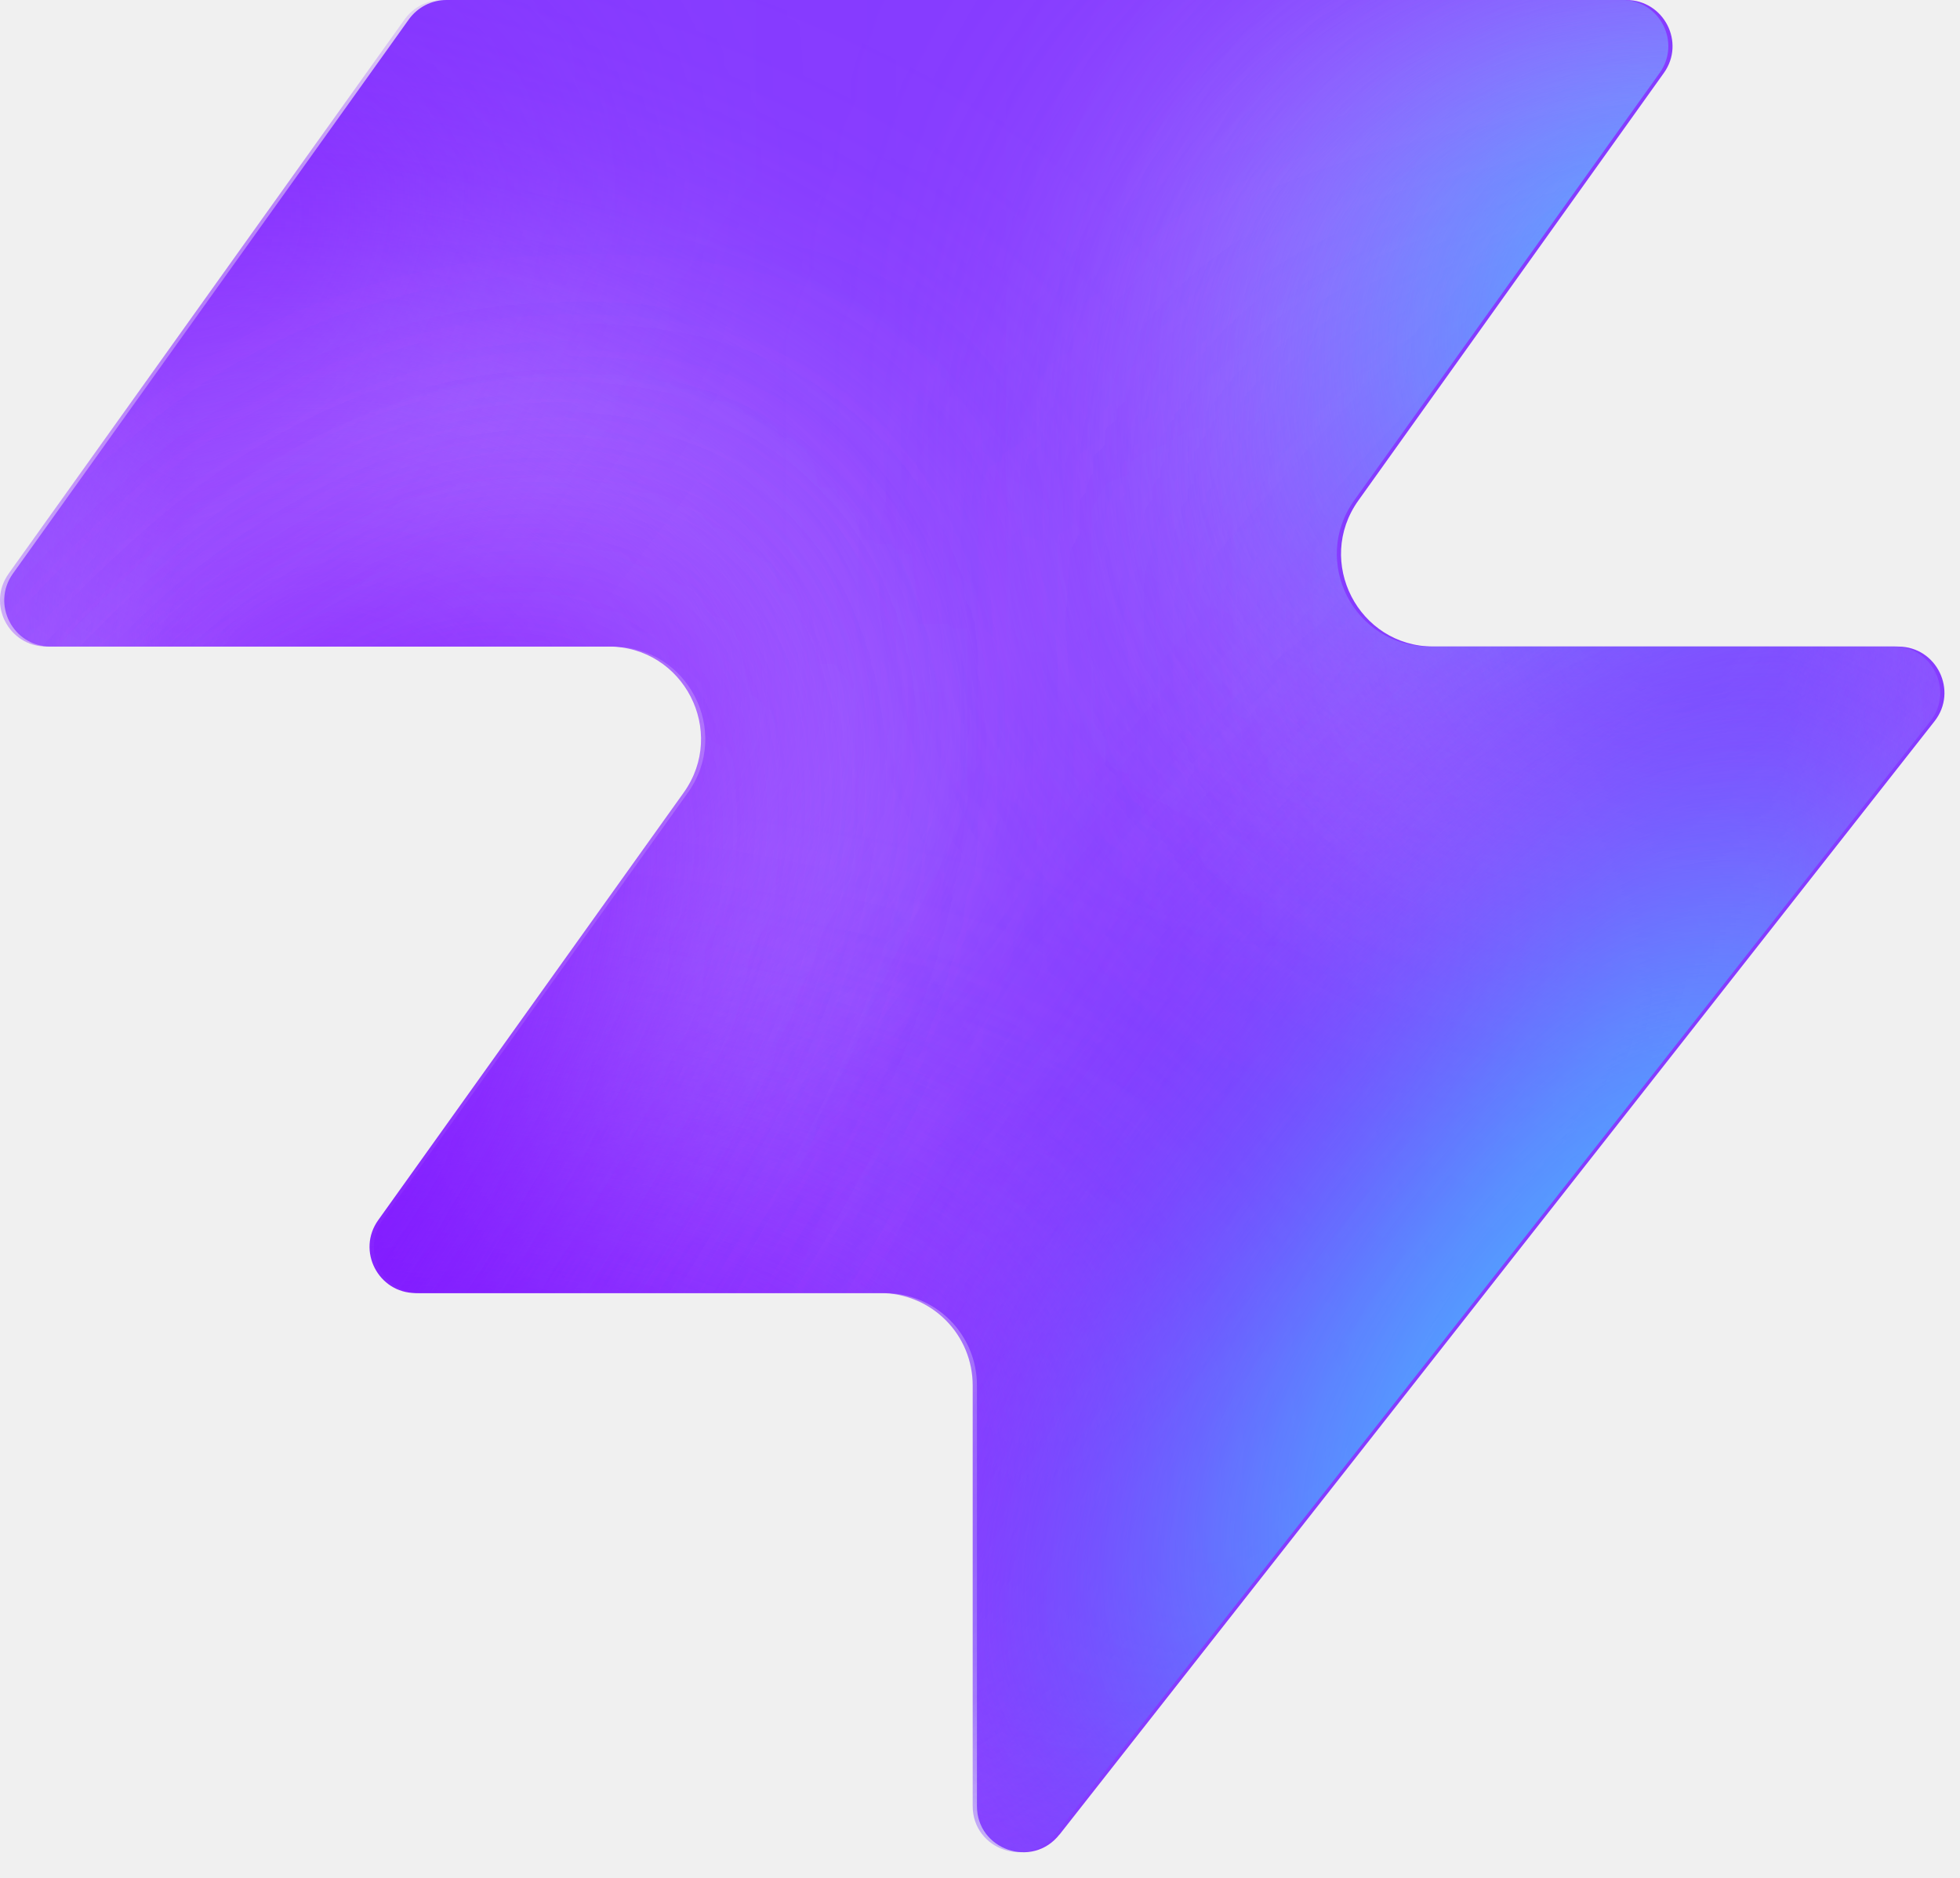
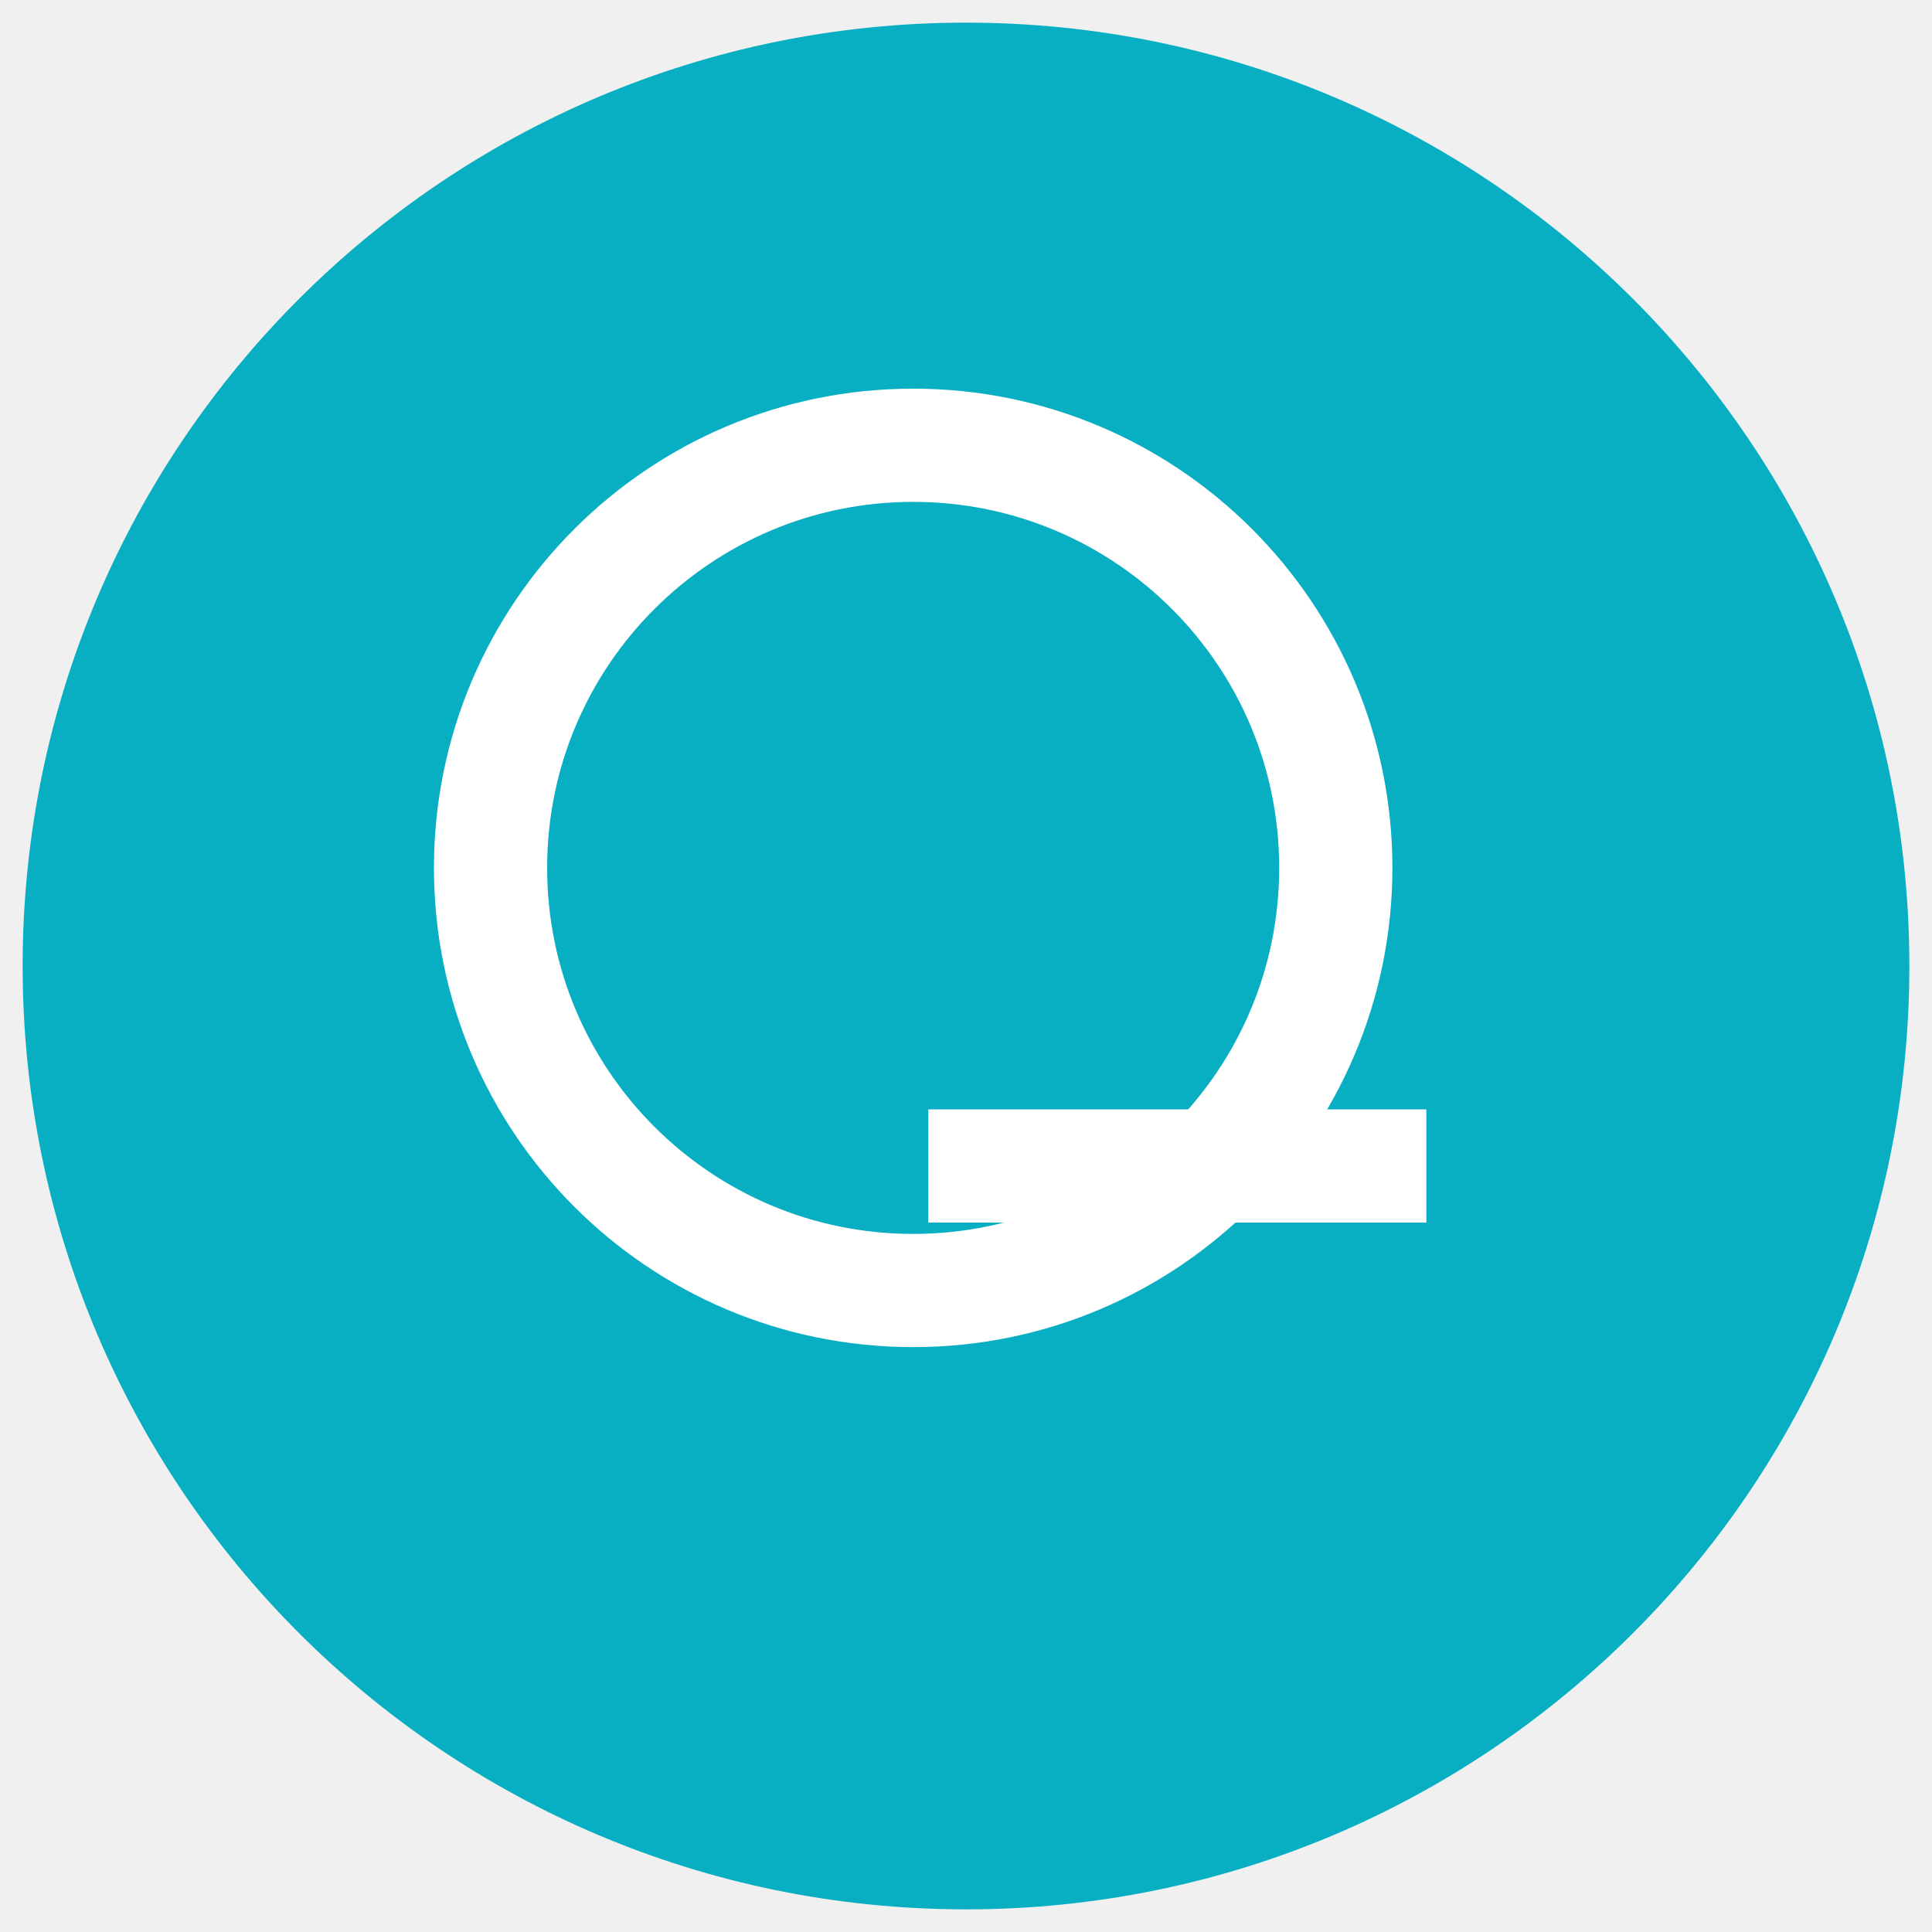
- <svg xmlns="http://www.w3.org/2000/svg" width="48" height="46" fill="none" viewBox="0 0 48 46">
-   <path fill="#863bff" d="M25.946 44.938c-.664.845-2.021.375-2.021-.698V33.937a2.26 2.26 0 0 0-2.262-2.262H10.287c-.92 0-1.456-1.04-.92-1.788l7.48-10.471c1.07-1.497 0-3.578-1.842-3.578H1.237c-.92 0-1.456-1.04-.92-1.788L10.013.474c.214-.297.556-.474.92-.474h28.894c.92 0 1.456 1.04.92 1.788l-7.48 10.471c-1.07 1.498 0 3.579 1.842 3.579h11.377c.943 0 1.473 1.088.89 1.83L25.947 44.94z" style="fill:#863bff;fill:color(display-p3 .525 .23 1);fill-opacity:1" />
-   <mask id="a" width="48" height="46" x="0" y="0" maskUnits="userSpaceOnUse" style="mask-type:alpha">
-     <path fill="#000" d="M25.842 44.938c-.664.844-2.021.375-2.021-.698V33.937a2.26 2.26 0 0 0-2.262-2.262H10.183c-.92 0-1.456-1.04-.92-1.788l7.48-10.471c1.07-1.498 0-3.579-1.842-3.579H1.133c-.92 0-1.456-1.04-.92-1.787L9.91.473c.214-.297.556-.474.92-.474h28.894c.92 0 1.456 1.04.92 1.788l-7.48 10.471c-1.07 1.498 0 3.578 1.842 3.578h11.377c.943 0 1.473 1.088.89 1.832L25.843 44.94z" style="fill:#000;fill-opacity:1" />
-   </mask>
-   <g mask="url(#a)">
-     <g filter="url(#b)">
-       <ellipse cx="5.508" cy="14.704" fill="#ede6ff" rx="5.508" ry="14.704" style="fill:#ede6ff;fill:color(display-p3 .927 .903 1);fill-opacity:1" transform="matrix(.00324 1 1 -.00324 -4.47 31.516)" />
-     </g>
-     <g filter="url(#c)">
-       <ellipse cx="10.399" cy="29.851" fill="#ede6ff" rx="10.399" ry="29.851" style="fill:#ede6ff;fill:color(display-p3 .927 .903 1);fill-opacity:1" transform="matrix(.00324 1 1 -.00324 -39.328 7.883)" />
-     </g>
-     <g filter="url(#d)">
-       <ellipse cx="5.508" cy="30.487" fill="#7e14ff" rx="5.508" ry="30.487" style="fill:#7e14ff;fill:color(display-p3 .492 .077 1);fill-opacity:1" transform="rotate(89.814 -25.913 -14.639)scale(1 -1)" />
-     </g>
-     <g filter="url(#e)">
-       <ellipse cx="5.508" cy="30.599" fill="#7e14ff" rx="5.508" ry="30.599" style="fill:#7e14ff;fill:color(display-p3 .492 .077 1);fill-opacity:1" transform="rotate(89.814 -32.644 -3.334)scale(1 -1)" />
-     </g>
-     <g filter="url(#f)">
-       <ellipse cx="5.508" cy="30.599" fill="#7e14ff" rx="5.508" ry="30.599" style="fill:#7e14ff;fill:color(display-p3 .492 .077 1);fill-opacity:1" transform="matrix(.00324 1 1 -.00324 -34.34 30.47)" />
-     </g>
-     <g filter="url(#g)">
-       <ellipse cx="14.072" cy="22.078" fill="#ede6ff" rx="14.072" ry="22.078" style="fill:#ede6ff;fill:color(display-p3 .927 .903 1);fill-opacity:1" transform="rotate(93.35 24.506 48.493)scale(-1 1)" />
-     </g>
-     <g filter="url(#h)">
-       <ellipse cx="3.47" cy="21.501" fill="#7e14ff" rx="3.47" ry="21.501" style="fill:#7e14ff;fill:color(display-p3 .492 .077 1);fill-opacity:1" transform="rotate(89.009 28.708 47.59)scale(-1 1)" />
-     </g>
-     <g filter="url(#i)">
-       <ellipse cx="3.47" cy="21.501" fill="#7e14ff" rx="3.47" ry="21.501" style="fill:#7e14ff;fill:color(display-p3 .492 .077 1);fill-opacity:1" transform="rotate(89.009 28.708 47.59)scale(-1 1)" />
-     </g>
-     <g filter="url(#j)">
-       <ellipse cx=".387" cy="8.972" fill="#7e14ff" rx="4.407" ry="29.108" style="fill:#7e14ff;fill:color(display-p3 .492 .077 1);fill-opacity:1" transform="rotate(39.51 .387 8.972)" />
-     </g>
-     <g filter="url(#k)">
-       <ellipse cx="47.523" cy="-6.092" fill="#7e14ff" rx="4.407" ry="29.108" style="fill:#7e14ff;fill:color(display-p3 .492 .077 1);fill-opacity:1" transform="rotate(37.892 47.523 -6.092)" />
-     </g>
-     <g filter="url(#l)">
-       <ellipse cx="41.412" cy="6.333" fill="#47bfff" rx="5.971" ry="9.665" style="fill:#47bfff;fill:color(display-p3 .28 .748 1);fill-opacity:1" transform="rotate(37.892 41.412 6.333)" />
-     </g>
-     <g filter="url(#m)">
-       <ellipse cx="-1.879" cy="38.332" fill="#7e14ff" rx="4.407" ry="29.108" style="fill:#7e14ff;fill:color(display-p3 .492 .077 1);fill-opacity:1" transform="rotate(37.892 -1.88 38.332)" />
-     </g>
-     <g filter="url(#n)">
-       <ellipse cx="-1.879" cy="38.332" fill="#7e14ff" rx="4.407" ry="29.108" style="fill:#7e14ff;fill:color(display-p3 .492 .077 1);fill-opacity:1" transform="rotate(37.892 -1.88 38.332)" />
-     </g>
-     <g filter="url(#o)">
-       <ellipse cx="35.651" cy="29.907" fill="#7e14ff" rx="4.407" ry="29.108" style="fill:#7e14ff;fill:color(display-p3 .492 .077 1);fill-opacity:1" transform="rotate(37.892 35.651 29.907)" />
-     </g>
-     <g filter="url(#p)">
-       <ellipse cx="38.418" cy="32.4" fill="#47bfff" rx="5.971" ry="15.297" style="fill:#47bfff;fill:color(display-p3 .28 .748 1);fill-opacity:1" transform="rotate(37.892 38.418 32.4)" />
-     </g>
-   </g>
-   <defs>
-     <filter id="b" width="60.045" height="41.654" x="-19.77" y="16.149" color-interpolation-filters="sRGB" filterUnits="userSpaceOnUse">
-       <feFlood flood-opacity="0" result="BackgroundImageFix" />
-       <feBlend in="SourceGraphic" in2="BackgroundImageFix" result="shape" />
-       <feGaussianBlur result="effect1_foregroundBlur_2002_17158" stdDeviation="7.659" />
-     </filter>
-     <filter id="c" width="90.34" height="51.437" x="-54.613" y="-7.533" color-interpolation-filters="sRGB" filterUnits="userSpaceOnUse">
-       <feFlood flood-opacity="0" result="BackgroundImageFix" />
-       <feBlend in="SourceGraphic" in2="BackgroundImageFix" result="shape" />
-       <feGaussianBlur result="effect1_foregroundBlur_2002_17158" stdDeviation="7.659" />
-     </filter>
-     <filter id="d" width="79.355" height="29.4" x="-49.64" y="2.03" color-interpolation-filters="sRGB" filterUnits="userSpaceOnUse">
-       <feFlood flood-opacity="0" result="BackgroundImageFix" />
-       <feBlend in="SourceGraphic" in2="BackgroundImageFix" result="shape" />
-       <feGaussianBlur result="effect1_foregroundBlur_2002_17158" stdDeviation="4.596" />
-     </filter>
-     <filter id="e" width="79.579" height="29.4" x="-45.045" y="20.029" color-interpolation-filters="sRGB" filterUnits="userSpaceOnUse">
-       <feFlood flood-opacity="0" result="BackgroundImageFix" />
-       <feBlend in="SourceGraphic" in2="BackgroundImageFix" result="shape" />
-       <feGaussianBlur result="effect1_foregroundBlur_2002_17158" stdDeviation="4.596" />
-     </filter>
-     <filter id="f" width="79.579" height="29.4" x="-43.513" y="21.178" color-interpolation-filters="sRGB" filterUnits="userSpaceOnUse">
-       <feFlood flood-opacity="0" result="BackgroundImageFix" />
-       <feBlend in="SourceGraphic" in2="BackgroundImageFix" result="shape" />
-       <feGaussianBlur result="effect1_foregroundBlur_2002_17158" stdDeviation="4.596" />
-     </filter>
-     <filter id="g" width="74.749" height="58.852" x="15.756" y="-17.901" color-interpolation-filters="sRGB" filterUnits="userSpaceOnUse">
-       <feFlood flood-opacity="0" result="BackgroundImageFix" />
-       <feBlend in="SourceGraphic" in2="BackgroundImageFix" result="shape" />
-       <feGaussianBlur result="effect1_foregroundBlur_2002_17158" stdDeviation="7.659" />
-     </filter>
-     <filter id="h" width="61.377" height="25.362" x="23.548" y="2.284" color-interpolation-filters="sRGB" filterUnits="userSpaceOnUse">
-       <feFlood flood-opacity="0" result="BackgroundImageFix" />
-       <feBlend in="SourceGraphic" in2="BackgroundImageFix" result="shape" />
-       <feGaussianBlur result="effect1_foregroundBlur_2002_17158" stdDeviation="4.596" />
-     </filter>
-     <filter id="i" width="61.377" height="25.362" x="23.548" y="2.284" color-interpolation-filters="sRGB" filterUnits="userSpaceOnUse">
-       <feFlood flood-opacity="0" result="BackgroundImageFix" />
-       <feBlend in="SourceGraphic" in2="BackgroundImageFix" result="shape" />
-       <feGaussianBlur result="effect1_foregroundBlur_2002_17158" stdDeviation="4.596" />
-     </filter>
-     <filter id="j" width="56.045" height="63.649" x="-27.636" y="-22.853" color-interpolation-filters="sRGB" filterUnits="userSpaceOnUse">
-       <feFlood flood-opacity="0" result="BackgroundImageFix" />
-       <feBlend in="SourceGraphic" in2="BackgroundImageFix" result="shape" />
-       <feGaussianBlur result="effect1_foregroundBlur_2002_17158" stdDeviation="4.596" />
-     </filter>
-     <filter id="k" width="54.814" height="64.646" x="20.116" y="-38.415" color-interpolation-filters="sRGB" filterUnits="userSpaceOnUse">
-       <feFlood flood-opacity="0" result="BackgroundImageFix" />
-       <feBlend in="SourceGraphic" in2="BackgroundImageFix" result="shape" />
-       <feGaussianBlur result="effect1_foregroundBlur_2002_17158" stdDeviation="4.596" />
-     </filter>
-     <filter id="l" width="33.541" height="35.313" x="24.641" y="-11.323" color-interpolation-filters="sRGB" filterUnits="userSpaceOnUse">
-       <feFlood flood-opacity="0" result="BackgroundImageFix" />
-       <feBlend in="SourceGraphic" in2="BackgroundImageFix" result="shape" />
-       <feGaussianBlur result="effect1_foregroundBlur_2002_17158" stdDeviation="4.596" />
-     </filter>
-     <filter id="m" width="54.814" height="64.646" x="-29.286" y="6.009" color-interpolation-filters="sRGB" filterUnits="userSpaceOnUse">
-       <feFlood flood-opacity="0" result="BackgroundImageFix" />
-       <feBlend in="SourceGraphic" in2="BackgroundImageFix" result="shape" />
-       <feGaussianBlur result="effect1_foregroundBlur_2002_17158" stdDeviation="4.596" />
-     </filter>
-     <filter id="n" width="54.814" height="64.646" x="-29.286" y="6.009" color-interpolation-filters="sRGB" filterUnits="userSpaceOnUse">
-       <feFlood flood-opacity="0" result="BackgroundImageFix" />
-       <feBlend in="SourceGraphic" in2="BackgroundImageFix" result="shape" />
-       <feGaussianBlur result="effect1_foregroundBlur_2002_17158" stdDeviation="4.596" />
-     </filter>
-     <filter id="o" width="54.814" height="64.646" x="8.244" y="-2.416" color-interpolation-filters="sRGB" filterUnits="userSpaceOnUse">
-       <feFlood flood-opacity="0" result="BackgroundImageFix" />
-       <feBlend in="SourceGraphic" in2="BackgroundImageFix" result="shape" />
-       <feGaussianBlur result="effect1_foregroundBlur_2002_17158" stdDeviation="4.596" />
-     </filter>
-     <filter id="p" width="39.409" height="43.623" x="18.713" y="10.588" color-interpolation-filters="sRGB" filterUnits="userSpaceOnUse">
-       <feFlood flood-opacity="0" result="BackgroundImageFix" />
-       <feBlend in="SourceGraphic" in2="BackgroundImageFix" result="shape" />
-       <feGaussianBlur result="effect1_foregroundBlur_2002_17158" stdDeviation="4.596" />
-     </filter>
-   </defs>
+ <svg xmlns="http://www.w3.org/2000/svg" viewBox="0 0 512 512" role="img" aria-labelledby="title">
+   <circle cx="256" cy="256" r="250" fill="#08AFC3" />
+   <circle cx="242" cy="230" r="112" fill="none" stroke="#FFFFFF" stroke-width="30" />
+   <path d="M246 294h132v30H246z" fill="#FFFFFF" />
</svg>
